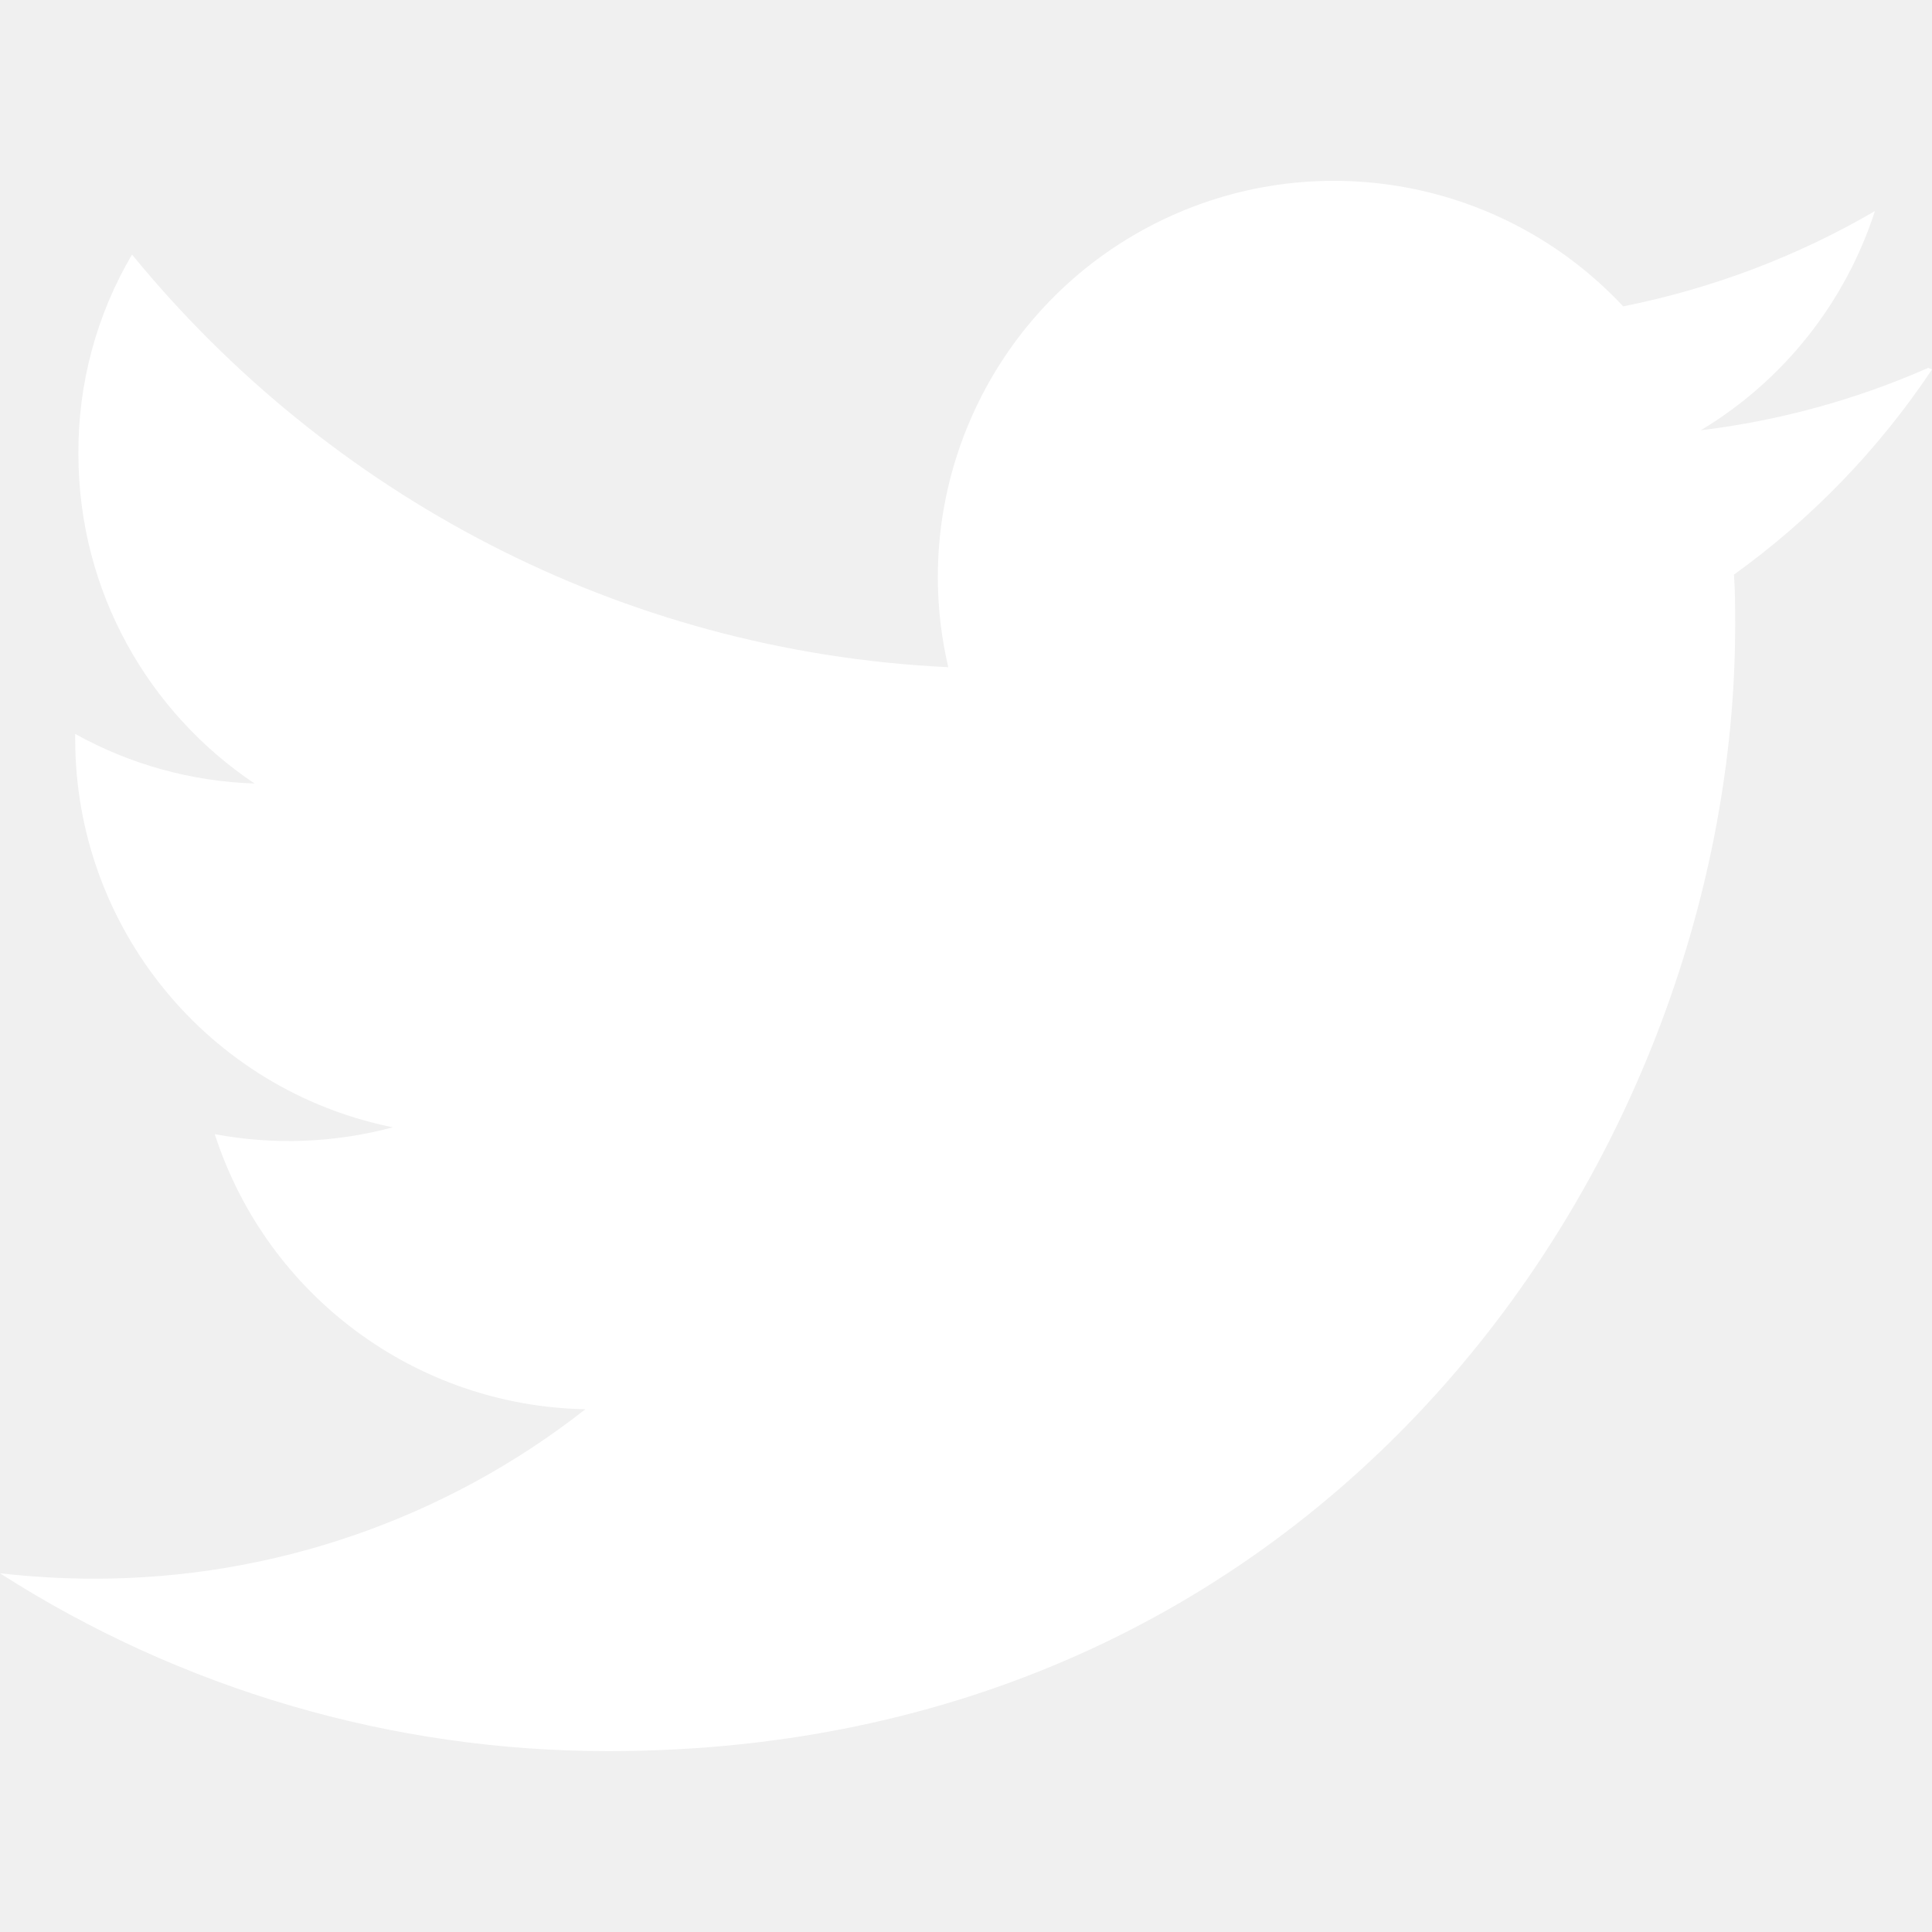
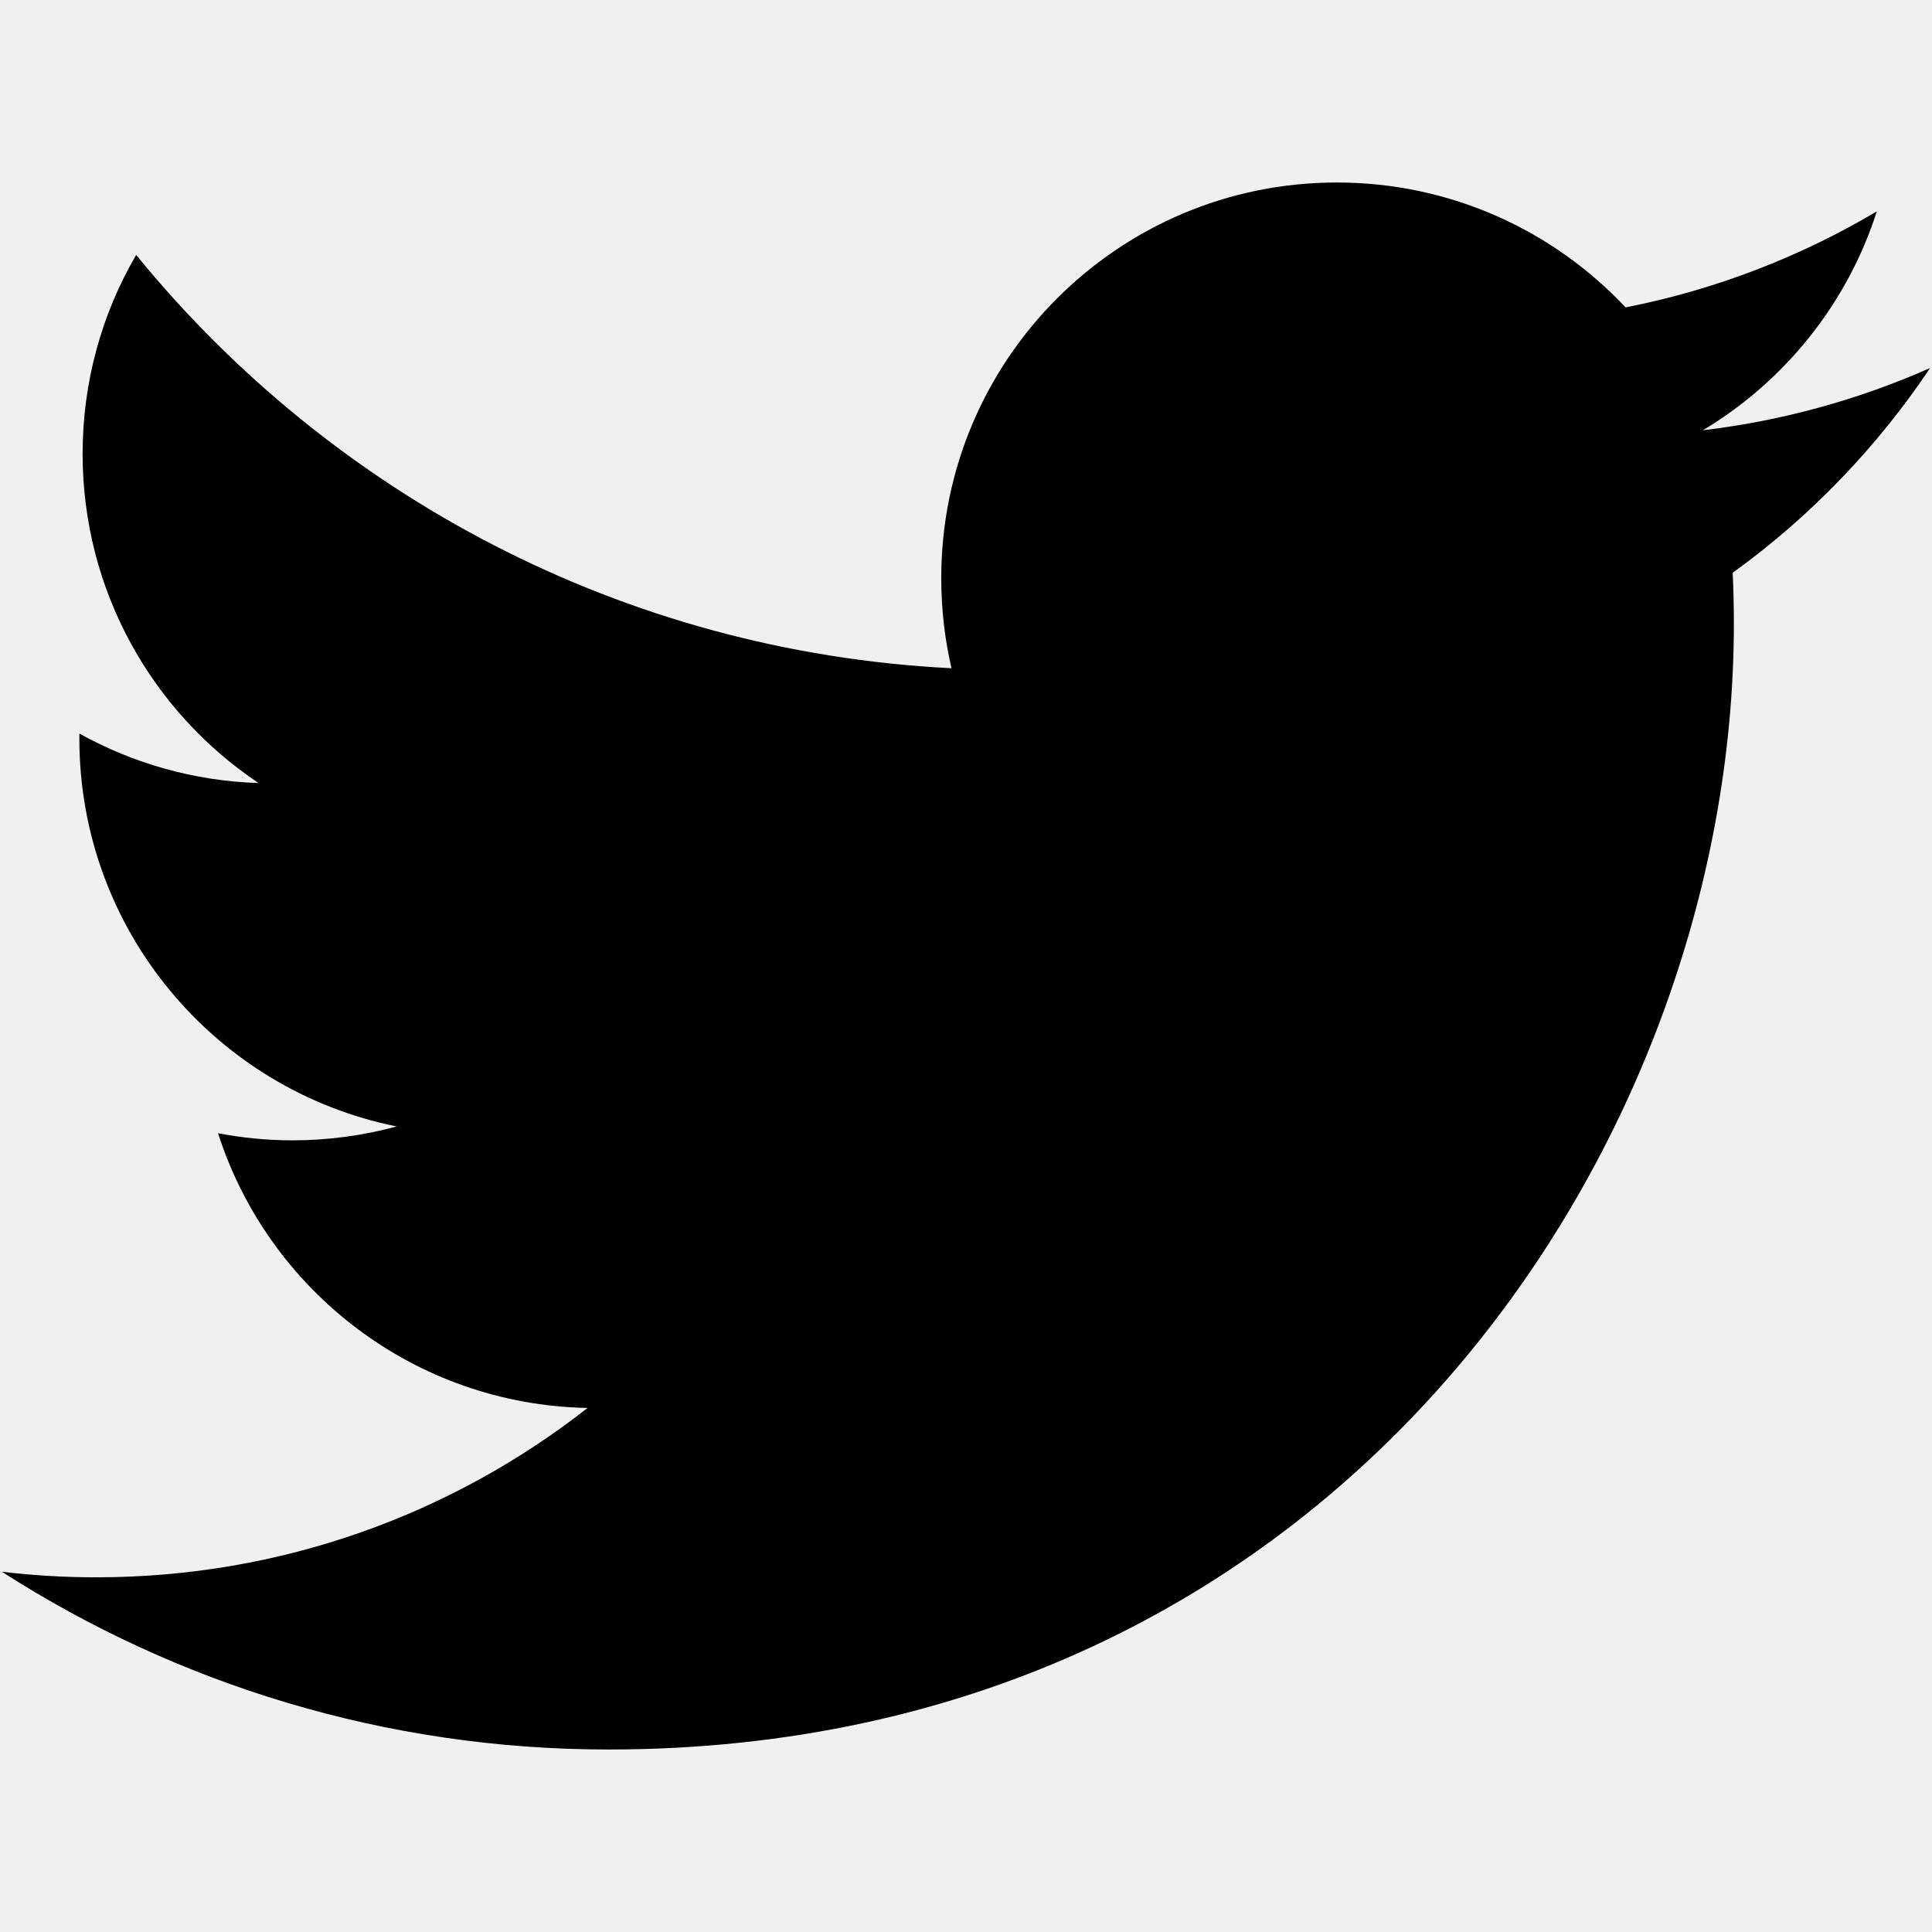
- <svg xmlns="http://www.w3.org/2000/svg" role="img" viewBox="0 0 24 24" fill="white">
-   <path d="M23.953 4.57a10 10 0 01-2.825.775 4.958 4.958 0 002.163-2.723c-.951.555-2.005.959-3.127 1.184a4.92 4.92 0 00-8.384 4.482C7.69 8.095 4.067 6.13 1.64 3.162a4.822 4.822 0 00-.666 2.475c0 1.71.87 3.213 2.188 4.096a4.904 4.904 0 01-2.228-.616v.06a4.923 4.923 0 003.946 4.827 4.996 4.996 0 01-2.212.085 4.936 4.936 0 004.604 3.417 9.867 9.867 0 01-6.102 2.105c-.39 0-.779-.023-1.17-.067a13.995 13.995 0 007.557 2.209c9.053 0 13.998-7.496 13.998-13.985 0-.21 0-.42-.015-.63A9.935 9.935 0 0024 4.59z" />
+ <svg xmlns="http://www.w3.org/2000/svg" fill="#000000" version="1.1" width="800px" height="800px" viewBox="0 0 512 512" xml:space="preserve">
+   <g id="7935ec95c421cee6d86eb22ecd12f847">
+     <path style="display: inline;" d="M459.186,151.787c0.203,4.501,0.305,9.023,0.305,13.565   c0,138.542-105.461,298.285-298.274,298.285c-59.209,0-114.322-17.357-160.716-47.104c8.212,0.973,16.546,1.47,25.012,1.47   c49.121,0,94.318-16.759,130.209-44.884c-45.887-0.841-84.596-31.154-97.938-72.804c6.408,1.227,12.968,1.886,19.73,1.886   c9.55,0,18.816-1.287,27.617-3.68c-47.955-9.633-84.1-52.001-84.1-102.795c0-0.446,0-0.882,0.011-1.318   c14.133,7.847,30.294,12.562,47.488,13.109c-28.134-18.796-46.637-50.885-46.637-87.262c0-19.212,5.16-37.218,14.193-52.7   c51.707,63.426,128.941,105.156,216.072,109.536c-1.784-7.675-2.718-15.674-2.718-23.896c0-57.891,46.941-104.832,104.832-104.832   c30.173,0,57.404,12.734,76.525,33.102c23.887-4.694,46.313-13.423,66.569-25.438c-7.827,24.485-24.434,45.025-46.089,58.002   c21.209-2.535,41.426-8.171,60.222-16.505C497.448,118.542,479.666,137.004,459.186,151.787z">
+ 
+ </path>
+   </g>
</svg>
